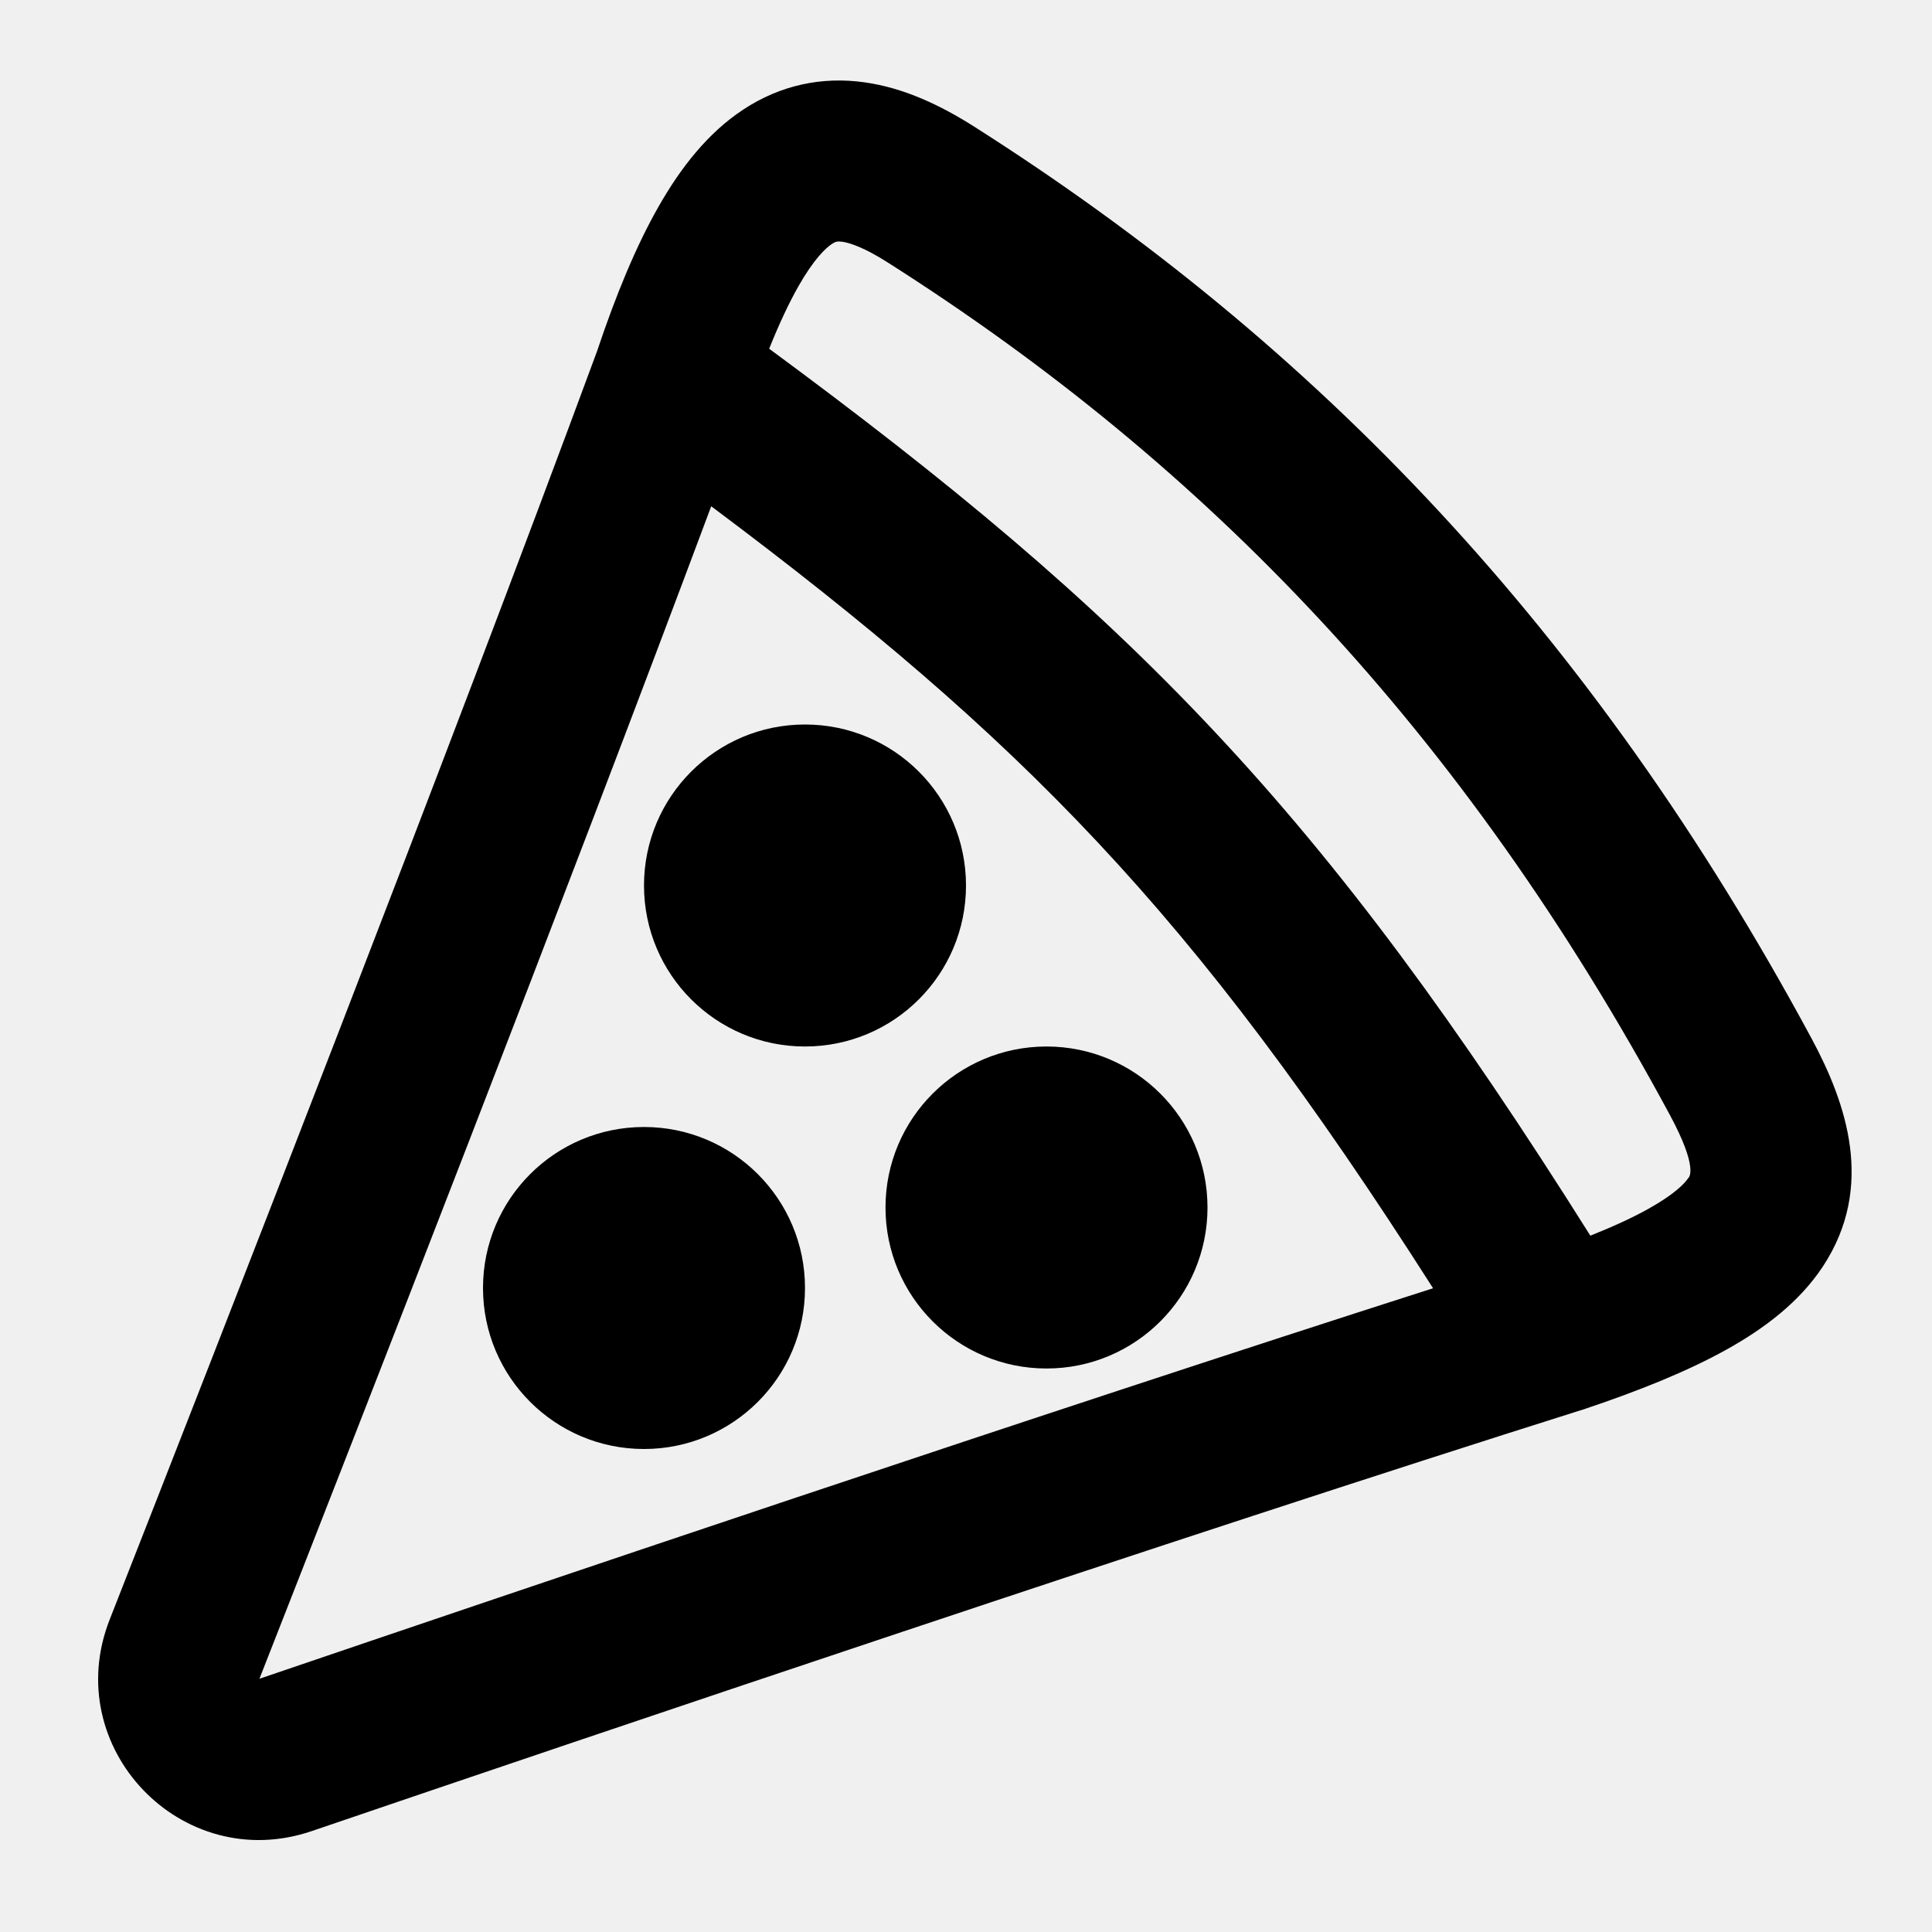
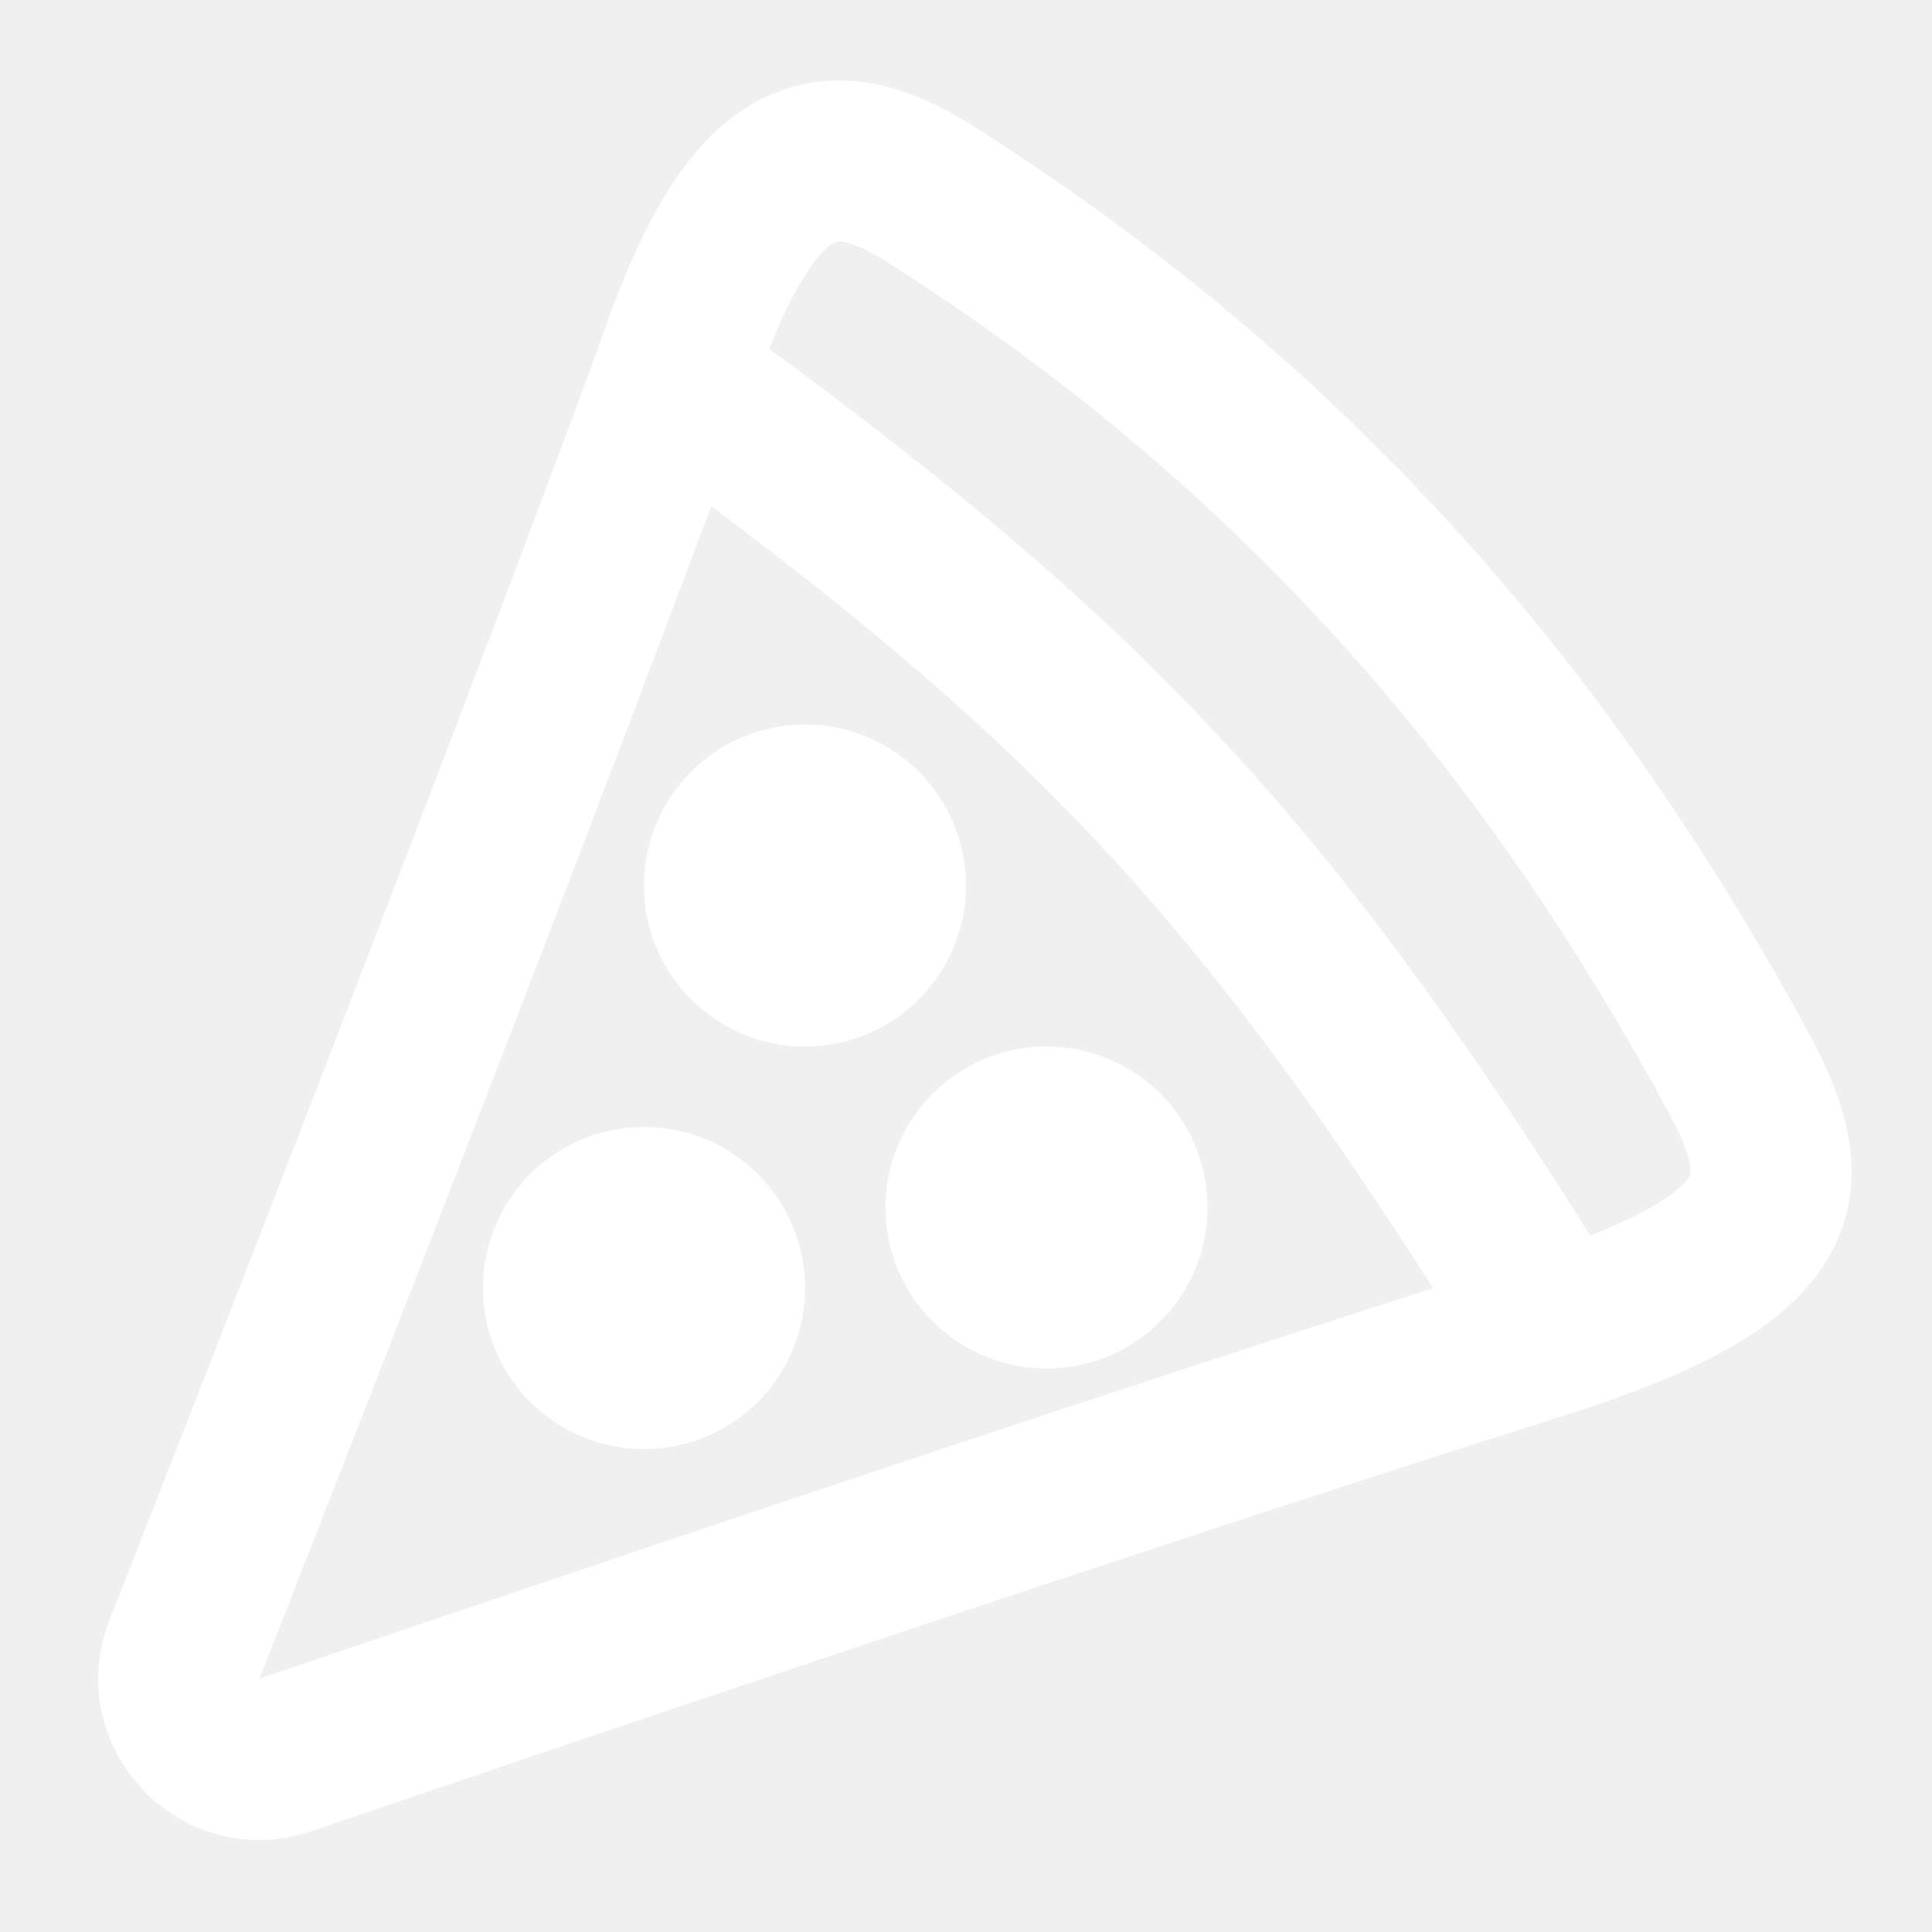
<svg xmlns="http://www.w3.org/2000/svg" width="800px" height="800px" viewBox="0 0 24 24" fill="#fff">
-   <path fill-rule="evenodd" clip-rule="evenodd" d="M8.181 2.566C7.904 3.052 7.654 3.654 7.416 4.365C5.578 9.344 2.735 16.625 1.362 20.12C0.739 21.707 2.257 23.296 3.871 22.747C7.388 21.548 14.663 19.087 19.635 17.519L19.65 17.515C20.364 17.277 20.966 17.033 21.449 16.764C21.927 16.498 22.355 16.17 22.643 15.735C23.299 14.741 22.935 13.7 22.501 12.895C19.771 7.834 16.358 4.277 12.097 1.57C11.69 1.312 11.234 1.092 10.742 1.023C10.214 0.948 9.696 1.055 9.23 1.363C8.793 1.652 8.457 2.081 8.181 2.566ZM15.091 9.092C13.511 7.405 11.789 5.979 9.555 4.332C9.682 4.015 9.803 3.759 9.919 3.555C10.111 3.217 10.258 3.081 10.333 3.031C10.379 3.001 10.402 2.995 10.463 3.003C10.558 3.017 10.736 3.075 11.024 3.258C14.994 5.78 18.171 9.081 20.741 13.845C21.099 14.508 20.983 14.623 20.974 14.633L20.973 14.633C20.932 14.696 20.809 14.831 20.476 15.017C20.286 15.123 20.049 15.233 19.756 15.35C18.098 12.713 16.677 10.784 15.091 9.092ZM13.632 10.459C15.021 11.941 16.298 13.645 17.802 16.003C12.901 17.572 6.462 19.751 3.226 20.853L3.225 20.854L3.224 20.853L3.223 20.852L3.224 20.851C4.487 17.634 7.003 11.193 8.835 6.289C10.788 7.75 12.274 9.01 13.632 10.459ZM10 13C11.105 13 12 12.105 12 11C12 9.895 11.105 9 10 9C8.895 9 8 9.895 8 11C8 12.105 8.895 13 10 13ZM10 16C10 17.105 9.105 18 8 18C6.895 18 6 17.105 6 16C6 14.895 6.895 14 8 14C9.105 14 10 14.895 10 16ZM13 17C14.105 17 15 16.105 15 15C15 13.895 14.105 13 13 13C11.895 13 11 13.895 11 15C11 16.105 11.895 17 13 17Z" fill="#000000" />
+   <path fill-rule="evenodd" clip-rule="evenodd" d="M8.181 2.566C7.904 3.052 7.654 3.654 7.416 4.365C5.578 9.344 2.735 16.625 1.362 20.12C0.739 21.707 2.257 23.296 3.871 22.747C7.388 21.548 14.663 19.087 19.635 17.519L19.65 17.515C20.364 17.277 20.966 17.033 21.449 16.764C21.927 16.498 22.355 16.17 22.643 15.735C23.299 14.741 22.935 13.7 22.501 12.895C19.771 7.834 16.358 4.277 12.097 1.57C11.69 1.312 11.234 1.092 10.742 1.023C10.214 0.948 9.696 1.055 9.23 1.363C8.793 1.652 8.457 2.081 8.181 2.566ZM15.091 9.092C13.511 7.405 11.789 5.979 9.555 4.332C9.682 4.015 9.803 3.759 9.919 3.555C10.111 3.217 10.258 3.081 10.333 3.031C10.379 3.001 10.402 2.995 10.463 3.003C10.558 3.017 10.736 3.075 11.024 3.258C14.994 5.78 18.171 9.081 20.741 13.845C21.099 14.508 20.983 14.623 20.974 14.633L20.973 14.633C20.932 14.696 20.809 14.831 20.476 15.017C20.286 15.123 20.049 15.233 19.756 15.35C18.098 12.713 16.677 10.784 15.091 9.092ZM13.632 10.459C15.021 11.941 16.298 13.645 17.802 16.003C12.901 17.572 6.462 19.751 3.226 20.853L3.225 20.854L3.224 20.853L3.223 20.852L3.224 20.851C4.487 17.634 7.003 11.193 8.835 6.289C10.788 7.75 12.274 9.01 13.632 10.459ZM10 13C11.105 13 12 12.105 12 11C12 9.895 11.105 9 10 9C8.895 9 8 9.895 8 11C8 12.105 8.895 13 10 13ZM10 16C10 17.105 9.105 18 8 18C6.895 18 6 17.105 6 16C6 14.895 6.895 14 8 14C9.105 14 10 14.895 10 16ZM13 17C14.105 17 15 16.105 15 15C15 13.895 14.105 13 13 13C11.895 13 11 13.895 11 15C11 16.105 11.895 17 13 17Z" fill="#FFF" />
</svg>
